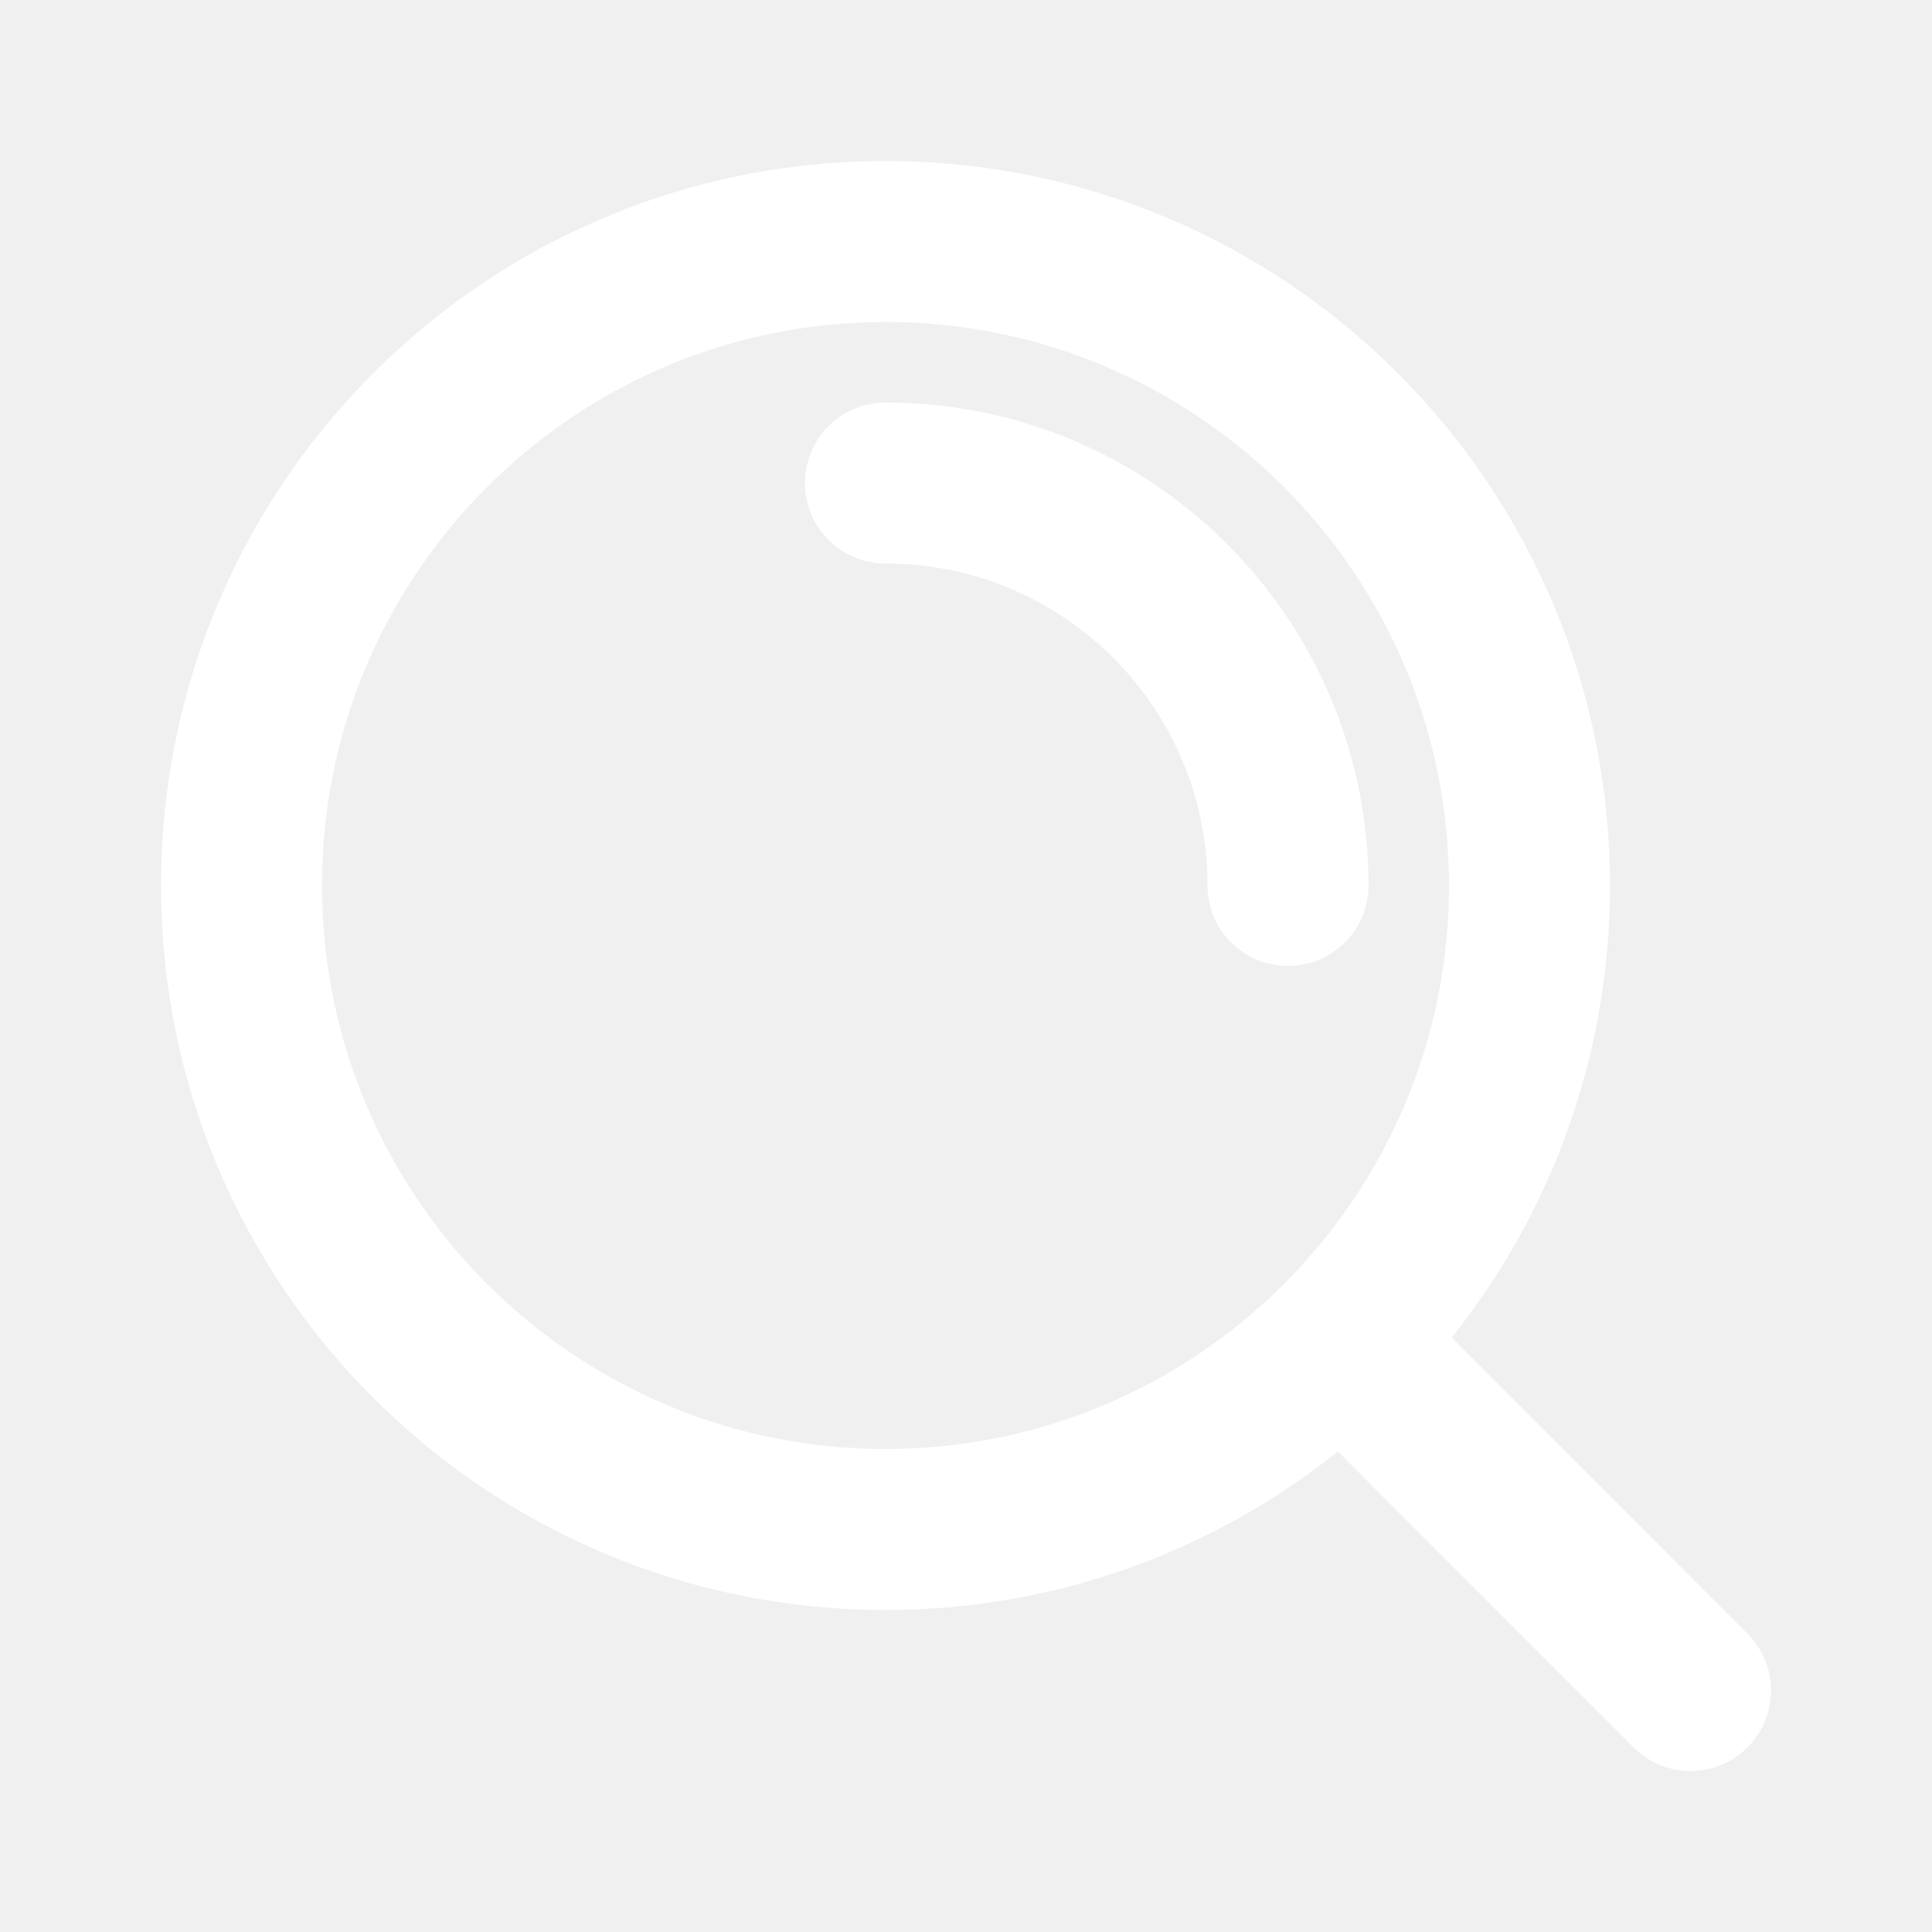
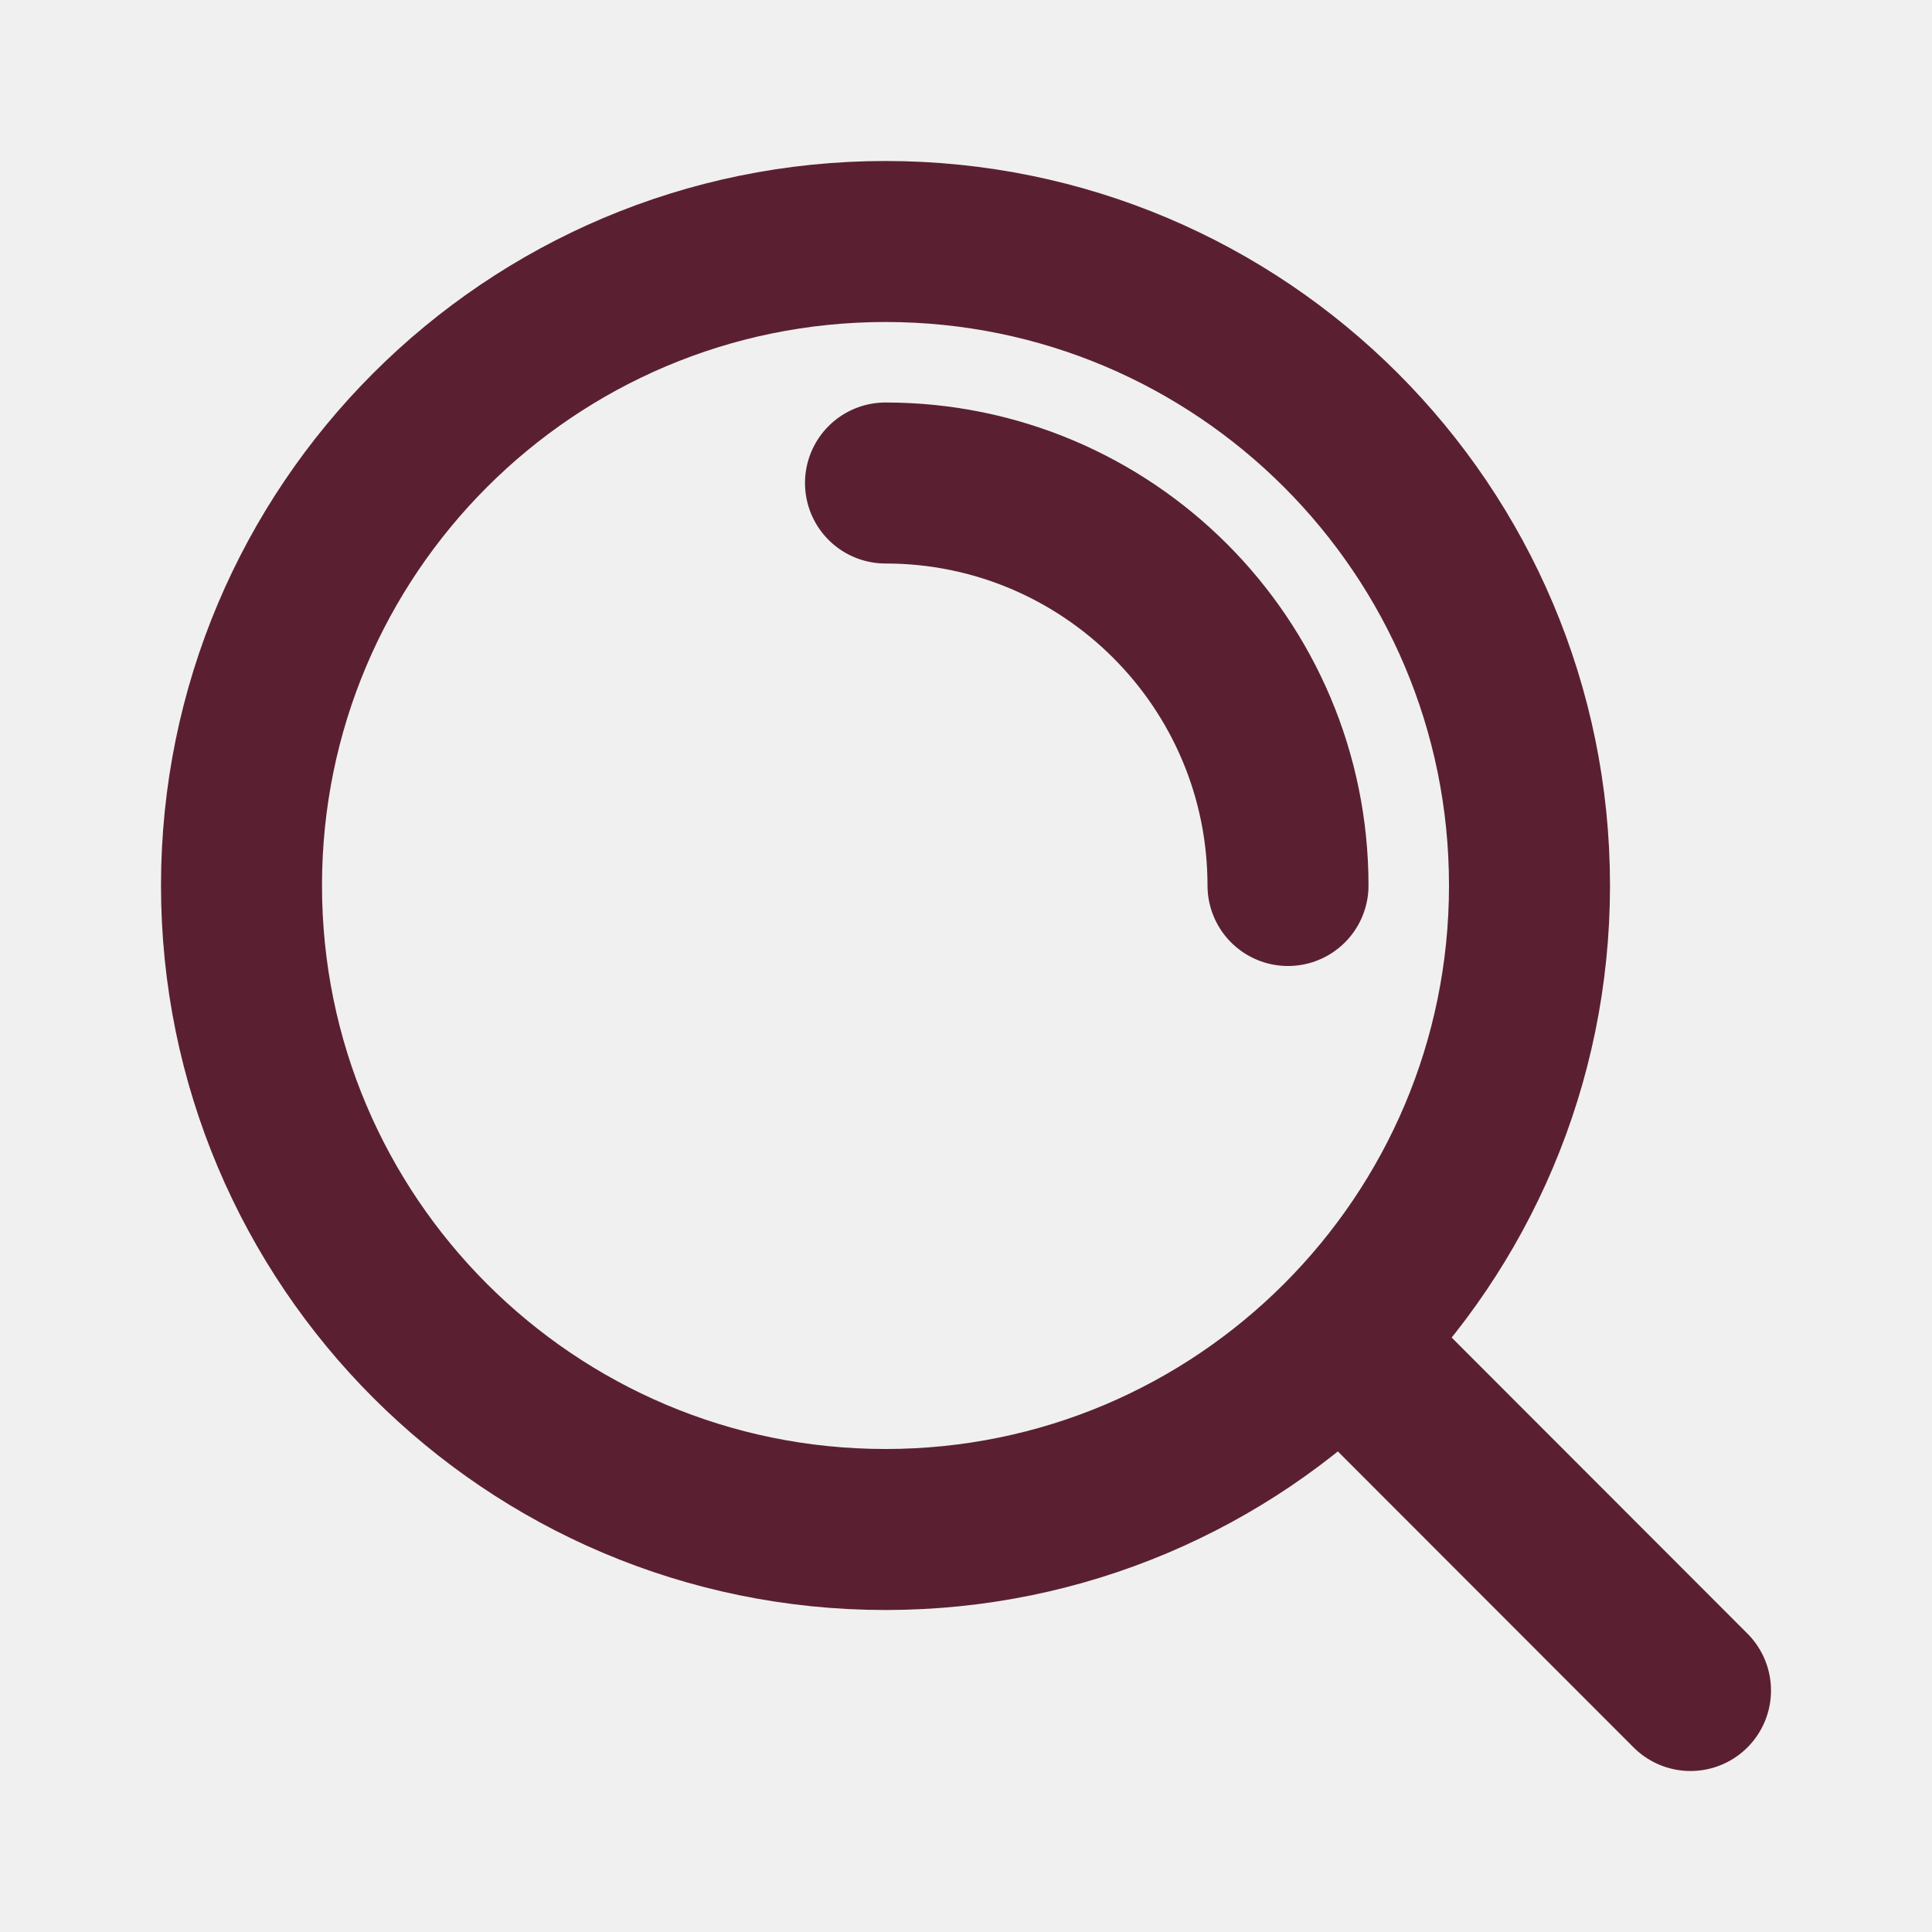
<svg xmlns="http://www.w3.org/2000/svg" width="800px" height="800px" viewBox="0 0 24 24" fill="none">
  <g id="SVGRepo_bgCarrier" stroke-width="0" />
  <g id="SVGRepo_tracerCarrier" stroke-linecap="round" stroke-linejoin="round" />
  <g id="SVGRepo_iconCarrier">
-     <path d="M11 6C13.761 6 16 8.239 16 11M16.659 16.655L21 21M19 11C19 15.418 15.418 19 11 19C6.582 19 3 15.418 3 11C3 6.582 6.582 3 11 3C15.418 3 19 6.582 19 11Z" stroke="#ffffff" stroke-width="2" stroke-linecap="round" stroke-linejoin="round" />
+     <path d="M11 6C13.761 6 16 8.239 16 11M16.659 16.655L21 21M19 11C19 15.418 15.418 19 11 19C6.582 19 3 15.418 3 11C3 6.582 6.582 3 11 3C15.418 3 19 6.582 19 11Z" stroke="#5A2032" stroke-width="2" stroke-linecap="round" stroke-linejoin="round" />
  </g>
</svg>
